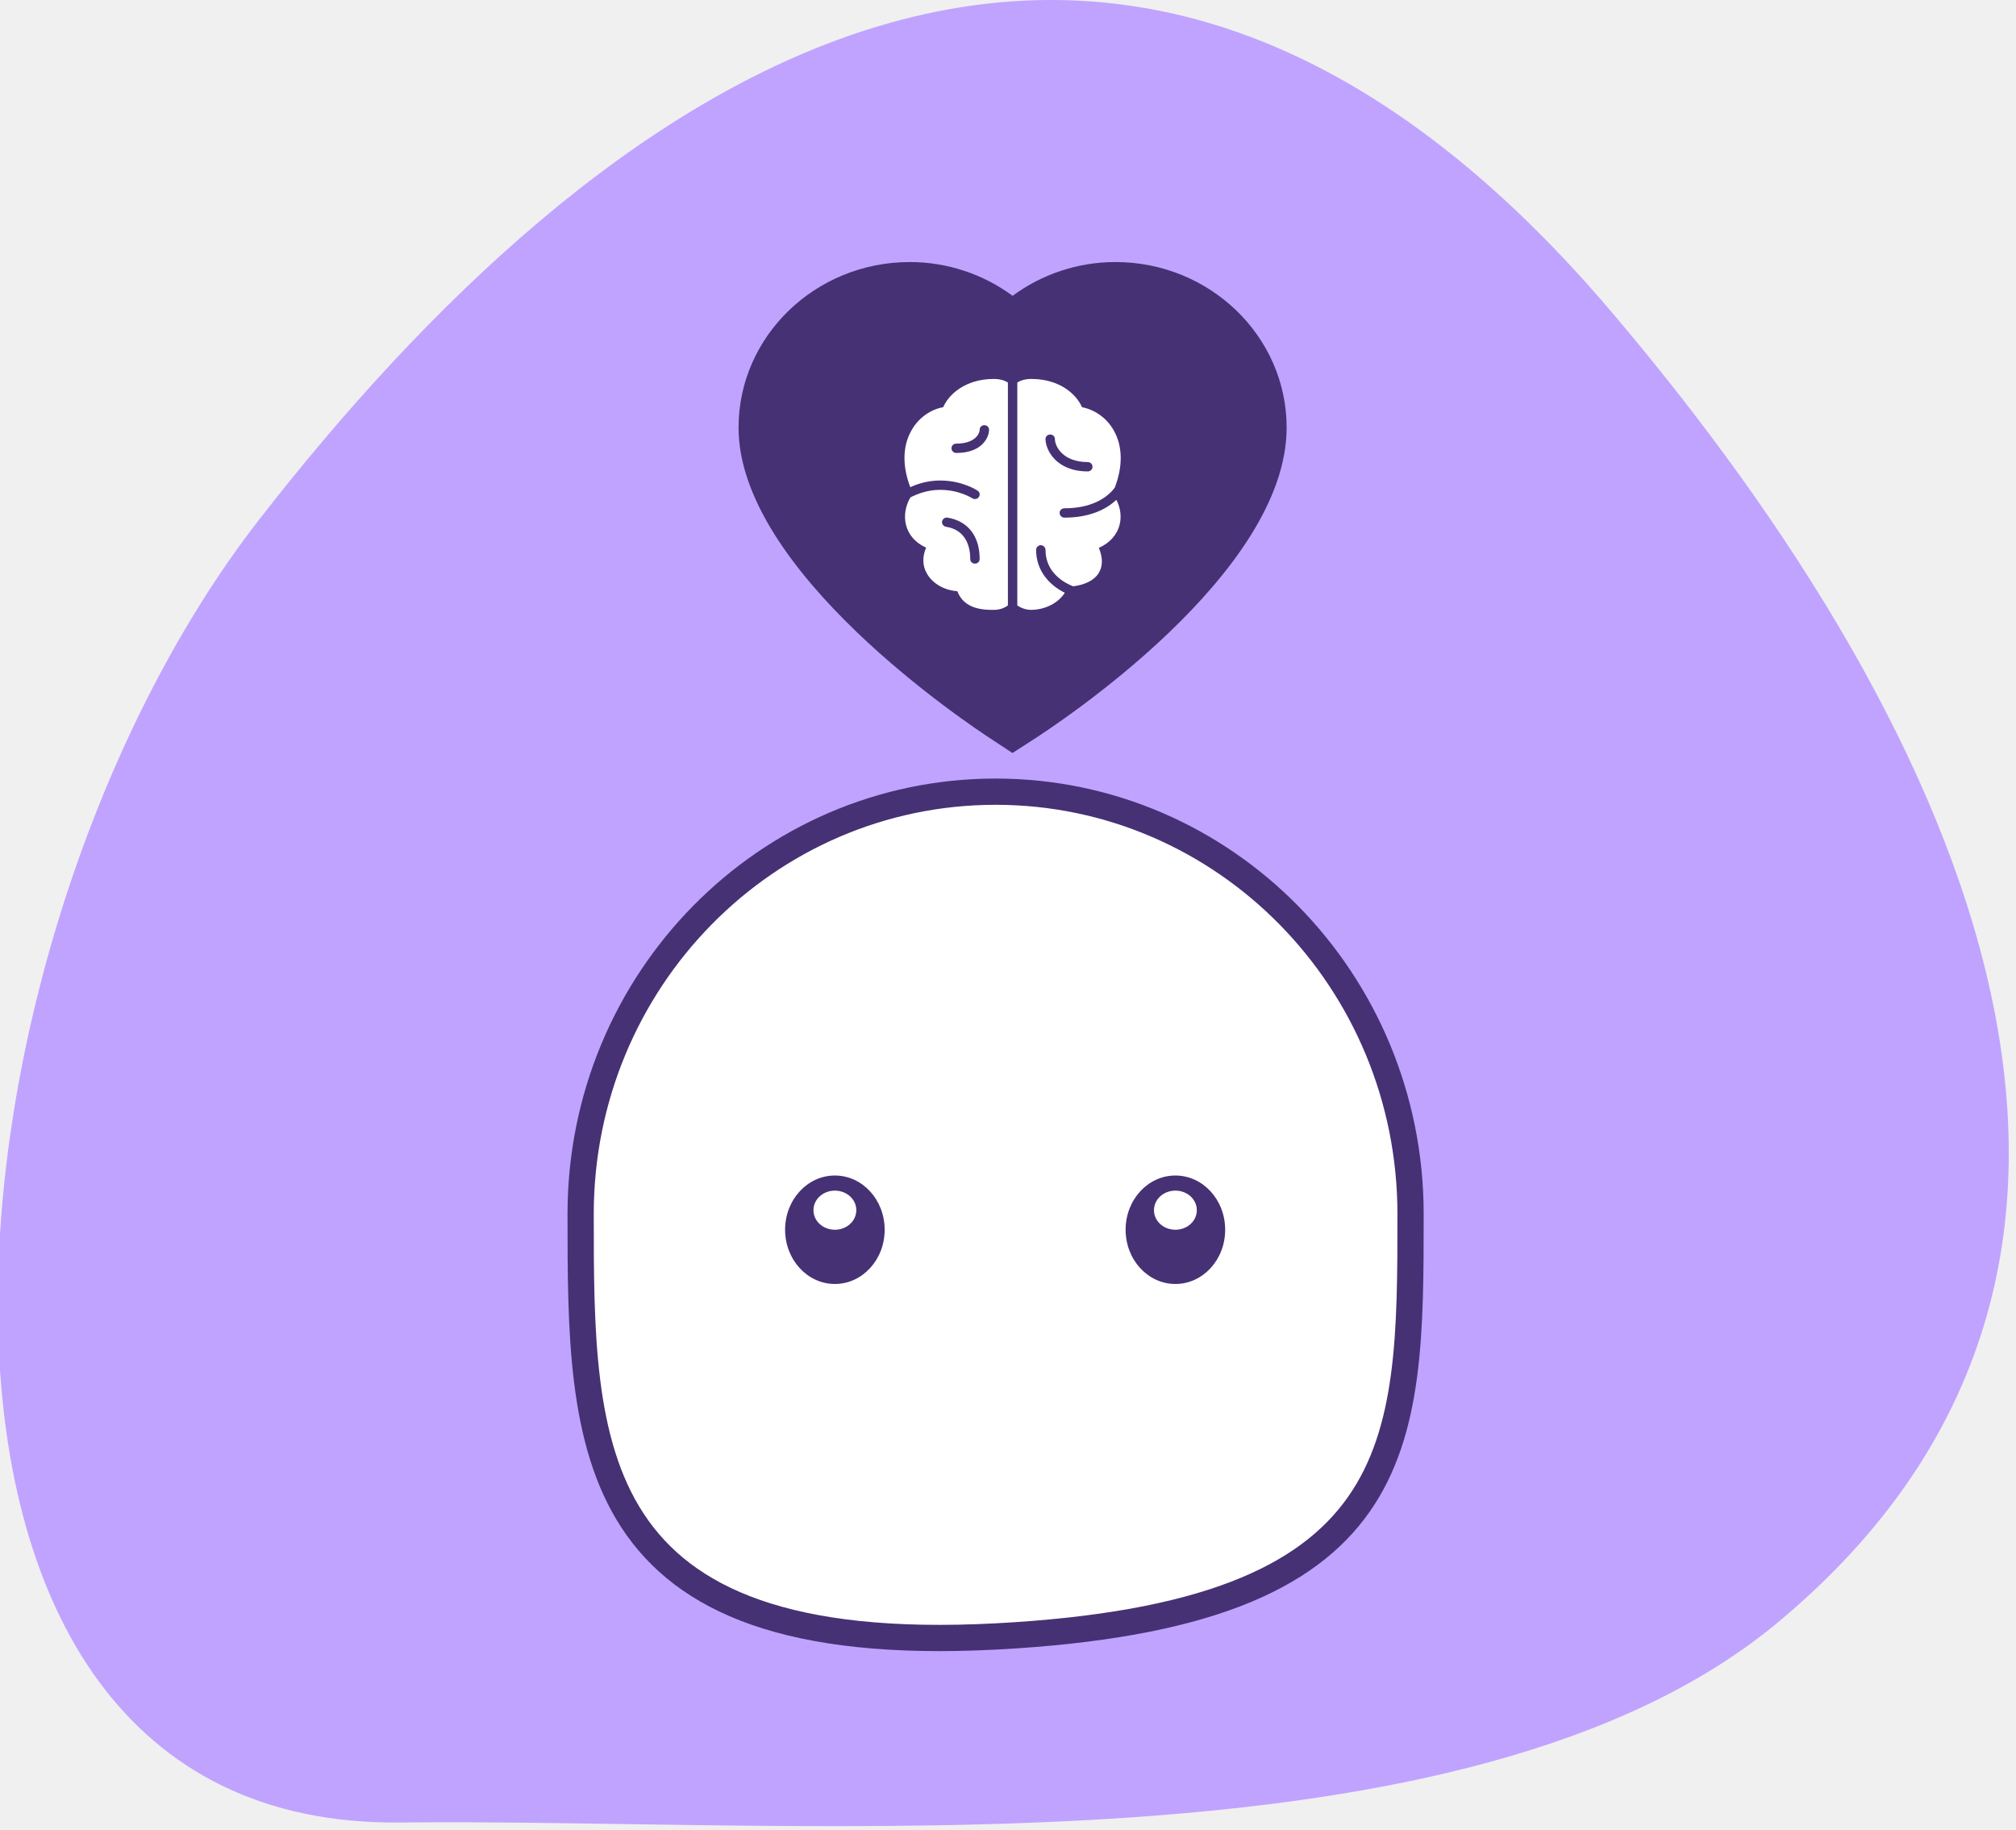
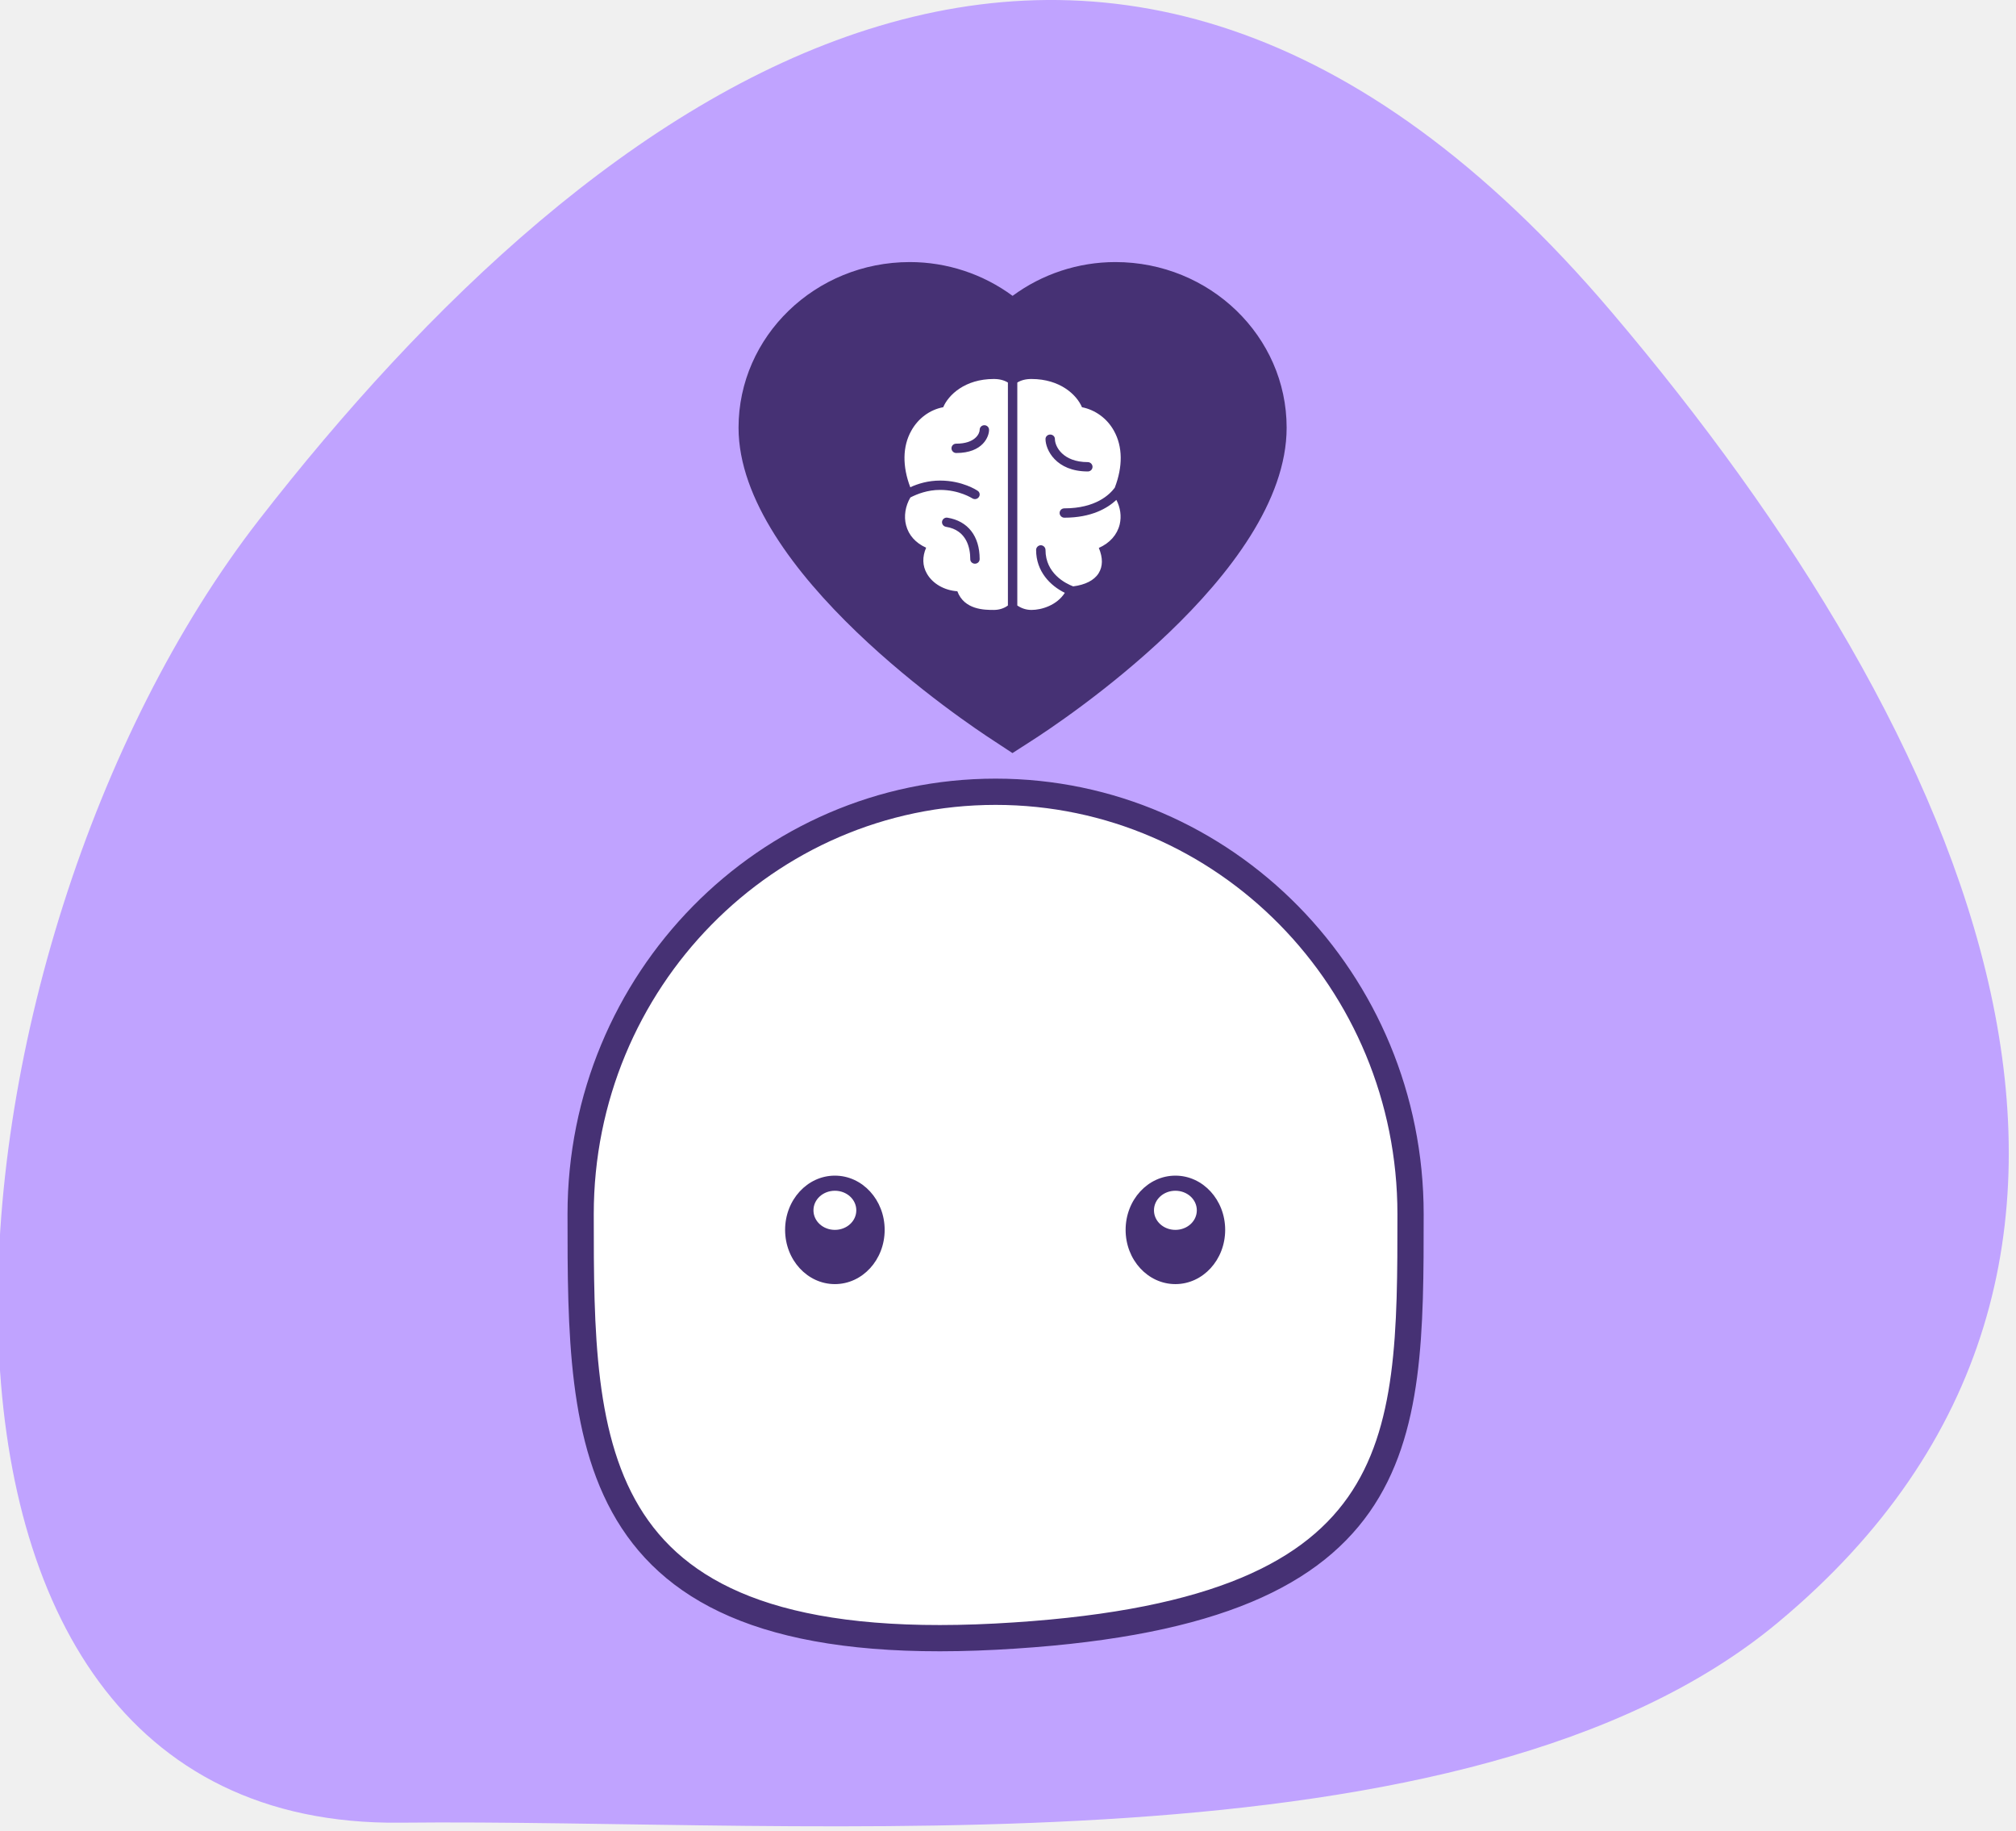
- <svg xmlns="http://www.w3.org/2000/svg" width="100%" height="100%" viewBox="0 0 378 343" version="1.1" xml:space="preserve" style="fill-rule:evenodd;clip-rule:evenodd;stroke-linejoin:round;stroke-miterlimit:10;">
+ <svg xmlns="http://www.w3.org/2000/svg" width="100%" height="100%" viewBox="0 0 1575 1430" version="1.1" xml:space="preserve" style="fill-rule:evenodd;clip-rule:evenodd;stroke-linejoin:round;stroke-miterlimit:10;">
  <g id="Layer">
    <g>
-       <path d="M302.145,58.458c-95.796,-112.791 -190.996,-41.5 -253.529,38.917c-62.534,80.417 -76.775,245.375 26.384,244.292c77.359,-0.834 200.146,10.916 258.333,-37.5c80.43,-66.875 36.399,-166.125 -31.188,-245.709Z" style="fill:#c0a3ff;fill-rule:nonzero;" />
+       <path d="M1258.94,243.575c-399.151,-469.963 -795.817,-172.917 -1056.37,162.154c-260.559,335.071 -319.896,1022.4 109.933,1017.88c322.329,-3.475 833.942,45.483 1076.39,-156.25c335.125,-278.646 151.662,-692.188 -129.95,-1023.79Z" style="fill:#c0a3ff;fill-rule:nonzero;" />
      <g>
-         <path d="M108.87,227.583c0,-43.708 34.833,-79.166 77.804,-79.166c42.971,0 77.804,35.458 77.804,79.166c0,43.75 0,75.125 -77.804,79.209c-77.717,4.041 -77.804,-35.459 -77.804,-79.209Z" style="fill:#fff;fill-rule:nonzero;stroke:#463174;stroke-width:4.92px;" />
+         <path d="M453.625,948.263c0,-182.117 145.138,-329.859 324.183,-329.859c179.046,0 324.184,147.742 324.184,329.859c0,182.291 0,313.02 -324.184,330.037c-323.82,16.838 -324.183,-147.746 -324.183,-330.037Z" style="fill:#fff;fill-rule:nonzero;stroke:#463174;stroke-width:20.5px;" />
        <g>
          <g>
-             <path d="M147.207,230.542c0,-5.625 4.179,-10.167 9.333,-10.167c5.155,0 9.334,4.542 9.334,10.167c0,5.625 -4.179,10.166 -9.334,10.166c-5.154,0 -9.333,-4.541 -9.333,-10.166Z" style="fill:#463174;fill-rule:nonzero;" />
-             <path d="M152.524,226.875c0,-2.042 1.796,-3.667 4.016,-3.667c2.217,0 4.017,1.625 4.017,3.667c0,2.042 -1.8,3.667 -4.017,3.667c-2.22,0 -4.016,-1.625 -4.016,-3.667Z" style="fill:#fff;fill-rule:nonzero;" />
+             <path d="M613.363,960.592c0,-23.438 17.412,-42.363 38.887,-42.363c21.479,0 38.892,18.925 38.892,42.363c0,23.437 -17.413,42.358 -38.892,42.358c-21.475,0 -38.887,-18.921 -38.887,-42.358Z" style="fill:#463174;fill-rule:nonzero;" />
+             <path d="M635.517,945.313c0,-8.509 7.483,-15.28 16.733,-15.28c9.238,0 16.737,6.771 16.737,15.28c0,8.508 -7.5,15.279 -16.737,15.279c-9.25,0 -16.733,-6.771 -16.733,-15.279Z" style="fill:#fff;fill-rule:nonzero;" />
          </g>
          <g>
-             <path d="M211.053,230.542c0,-5.625 4.179,-10.167 9.333,-10.167c5.154,0 9.334,4.542 9.334,10.167c0,5.625 -4.18,10.166 -9.334,10.166c-5.154,0 -9.333,-4.541 -9.333,-10.166Z" style="fill:#463174;fill-rule:nonzero;" />
-             <path d="M216.37,226.875c0,-2.042 1.795,-3.667 4.016,-3.667c2.217,0 4.017,1.625 4.017,3.667c0,2.042 -1.8,3.667 -4.017,3.667c-2.221,0 -4.016,-1.625 -4.016,-3.667Z" style="fill:#fff;fill-rule:nonzero;" />
+             <path d="M879.388,960.592c0,-23.438 17.412,-42.363 38.887,-42.363c21.475,0 38.892,18.925 38.892,42.363c0,23.437 -17.417,42.358 -38.892,42.358c-21.475,0 -38.888,-18.921 -38.888,-42.358Z" style="fill:#463174;fill-rule:nonzero;" />
+             <path d="M901.542,945.313c0,-8.509 7.479,-15.28 16.733,-15.28c9.238,0 16.738,6.771 16.738,15.28c0,8.508 -7.5,15.279 -16.738,15.279c-9.254,0 -16.733,-6.771 -16.733,-15.279Z" style="fill:#fff;fill-rule:nonzero;" />
          </g>
        </g>
      </g>
      <g>
        <g>
-           <path d="M189.836,141.167l-3.546,-2.334c-4.895,-3.166 -47.812,-31.75 -47.812,-58.666c0,-17.125 14.408,-31.042 32.117,-31.042c6.979,0 13.729,2.25 19.266,6.333c5.538,-4.083 12.288,-6.333 19.271,-6.333c17.708,0 32.113,13.917 32.113,31.042c0,27.375 -42.95,55.583 -47.846,58.708l-3.563,2.292Z" style="fill:#463174;fill-rule:nonzero;" />
-           <path d="M176.853,76.333c-2.492,0.459 -4.704,2.084 -5.988,4.417c-1.645,2.917 -1.687,6.667 -0.187,10.583c1.442,-0.666 3.346,-1.25 5.6,-1.25c4.183,0 6.917,1.834 7.029,1.917c0.404,0.25 0.504,0.792 0.229,1.167c-0.275,0.416 -0.821,0.5 -1.225,0.25c-0.021,0 -2.421,-1.584 -6.033,-1.584c-2.35,0 -4.275,0.75 -5.579,1.417c-0.938,1.583 -1.259,3.5 -0.809,5.208c0.488,1.875 1.805,3.334 3.759,4.209c-0.746,1.708 -0.7,3.416 0.154,4.875c1.071,1.875 3.262,3.125 5.7,3.291c1.296,3.5 5.137,3.5 6.829,3.5c1.017,0 1.921,-0.291 2.65,-0.833l0,-41.792c-0.671,-0.416 -1.542,-0.666 -2.65,-0.666c-5.412,0 -8.508,3 -9.479,5.291Zm5.95,29.334c-0.488,0 -0.879,-0.375 -0.879,-0.834l0,-0.041c0,-1.959 -0.592,-5.417 -4.559,-6.042c-0.483,-0.083 -0.804,-0.542 -0.725,-1c0.08,-0.458 0.53,-0.792 1.013,-0.708c3.833,0.625 6.033,3.458 6.033,7.75c0,0.5 -0.396,0.875 -0.883,0.875Zm-3.521,-20.75c-0.487,0 -0.879,-0.417 -0.879,-0.875c0,-0.5 0.392,-0.875 0.879,-0.875c3.596,0 4.404,-1.917 4.404,-2.584c0,-0.5 0.396,-0.875 0.879,-0.875c0.488,0 0.884,0.375 0.884,0.875c0,1.209 -1.109,4.334 -6.167,4.334Zm20.279,12.125c-0.487,0 -0.883,-0.417 -0.883,-0.875c0,-0.5 0.396,-0.875 0.883,-0.875c5.888,0 8.504,-2.584 9.459,-3.875c1.525,-3.959 1.495,-7.709 -0.159,-10.667c-1.287,-2.333 -3.5,-3.917 -5.991,-4.417c-0.971,-2.291 -4.063,-5.291 -9.48,-5.291c-1.108,0 -1.979,0.25 -2.645,0.666l0,41.792c0.725,0.5 1.625,0.833 2.641,0.833l0.034,0c1.883,0 4.745,-0.875 6.233,-3.208c-2.725,-1.333 -5.383,-4 -5.383,-8.042c0,-0.458 0.395,-0.875 0.883,-0.875c0.483,0 0.879,0.417 0.879,0.875c0,4.417 3.763,6.292 5.188,6.834c2.262,-0.292 3.929,-1.125 4.77,-2.459c0.805,-1.291 0.817,-2.875 0.042,-4.75c2.063,-0.916 3.438,-2.458 3.913,-4.416c0.366,-1.542 0.116,-3.167 -0.625,-4.584c-1.655,1.542 -4.642,3.334 -9.759,3.334Zm-3.529,-14.75c0,-0.459 0.396,-0.834 0.883,-0.834c0.488,0 0.88,0.375 0.88,0.834c0,1.416 1.508,4.333 6.17,4.333c0.488,0 0.884,0.417 0.884,0.875c0,0.5 -0.396,0.875 -0.884,0.875c-5.991,0 -7.933,-4.083 -7.933,-6.083Z" style="fill:#fff;fill-rule:nonzero;" />
+           <path d="M790.983,588.196l-14.775,-9.725c-20.395,-13.192 -199.216,-132.292 -199.216,-244.442c0,-71.354 60.033,-129.341 133.82,-129.341c29.08,0 57.205,9.375 80.275,26.387c23.075,-17.012 51.2,-26.387 80.296,-26.387c73.784,0 133.804,57.987 133.804,129.341c0,114.063 -178.958,231.596 -199.358,244.617l-14.846,9.55Z" style="fill:#463174;fill-rule:nonzero;" />
+           <path d="M736.888,318.054c-10.384,1.913 -19.601,8.683 -24.95,18.404c-6.855,12.154 -7.03,27.779 -0.78,44.096c6.009,-2.775 13.942,-5.208 23.334,-5.208c17.429,0 28.821,7.642 29.287,7.987c1.683,1.042 2.1,3.3 0.954,4.863c-1.145,1.733 -3.42,2.083 -5.104,1.041c-0.087,0 -10.087,-6.599 -25.137,-6.599c-9.792,0 -17.813,3.125 -23.246,5.904c-3.908,6.596 -5.246,14.583 -3.371,21.7c2.033,7.812 7.521,13.891 15.663,17.537c-3.109,7.117 -2.917,14.234 0.641,20.313c4.463,7.812 13.592,13.021 23.75,13.712c5.4,14.584 21.404,14.584 28.454,14.584c4.238,0 8.005,-1.213 11.042,-3.471l0,-174.134c-2.796,-1.733 -6.425,-2.775 -11.042,-2.775c-22.55,0 -35.45,12.5 -39.495,22.046Zm24.791,122.225c-2.033,0 -3.662,-1.562 -3.662,-3.475l0,-0.171c0,-8.162 -2.467,-22.57 -18.996,-25.175c-2.013,-0.345 -3.35,-2.258 -3.021,-4.166c0.333,-1.909 2.208,-3.3 4.221,-2.95c15.971,2.604 25.137,14.408 25.137,32.291c0,2.084 -1.65,3.646 -3.679,3.646Zm-14.671,-86.458c-2.029,0 -3.662,-1.738 -3.662,-3.646c0,-2.083 1.633,-3.646 3.662,-3.646c14.984,0 18.35,-7.987 18.35,-10.766c0,-2.084 1.65,-3.646 3.663,-3.646c2.033,0 3.683,1.562 3.683,3.646c0,5.037 -4.621,18.058 -25.696,18.058Zm84.496,50.521c-2.029,0 -3.679,-1.738 -3.679,-3.646c0,-2.083 1.65,-3.646 3.679,-3.646c24.534,0 35.434,-10.767 39.413,-16.146c6.354,-16.496 6.229,-32.121 -0.663,-44.446c-5.362,-9.72 -14.583,-16.32 -24.962,-18.404c-4.046,-9.546 -16.929,-22.046 -39.5,-22.046c-4.617,0 -8.246,1.042 -11.021,2.775l0,174.134c3.021,2.083 6.771,3.471 11.004,3.471l0.142,0c7.846,0 19.77,-3.646 25.971,-13.367c-11.355,-5.554 -22.43,-16.667 -22.43,-33.508c0,-1.909 1.646,-3.646 3.679,-3.646c2.013,0 3.663,1.737 3.663,3.646c0,18.404 15.679,26.216 21.617,28.475c9.425,-1.217 16.37,-4.688 19.875,-10.246c3.354,-5.38 3.404,-11.979 0.175,-19.792c8.595,-3.817 14.325,-10.242 16.304,-18.4c1.525,-6.425 0.483,-13.196 -2.604,-19.1c-6.896,6.425 -19.342,13.892 -40.663,13.892Zm-14.704,-61.459c0,-1.912 1.65,-3.475 3.679,-3.475c2.034,0 3.667,1.563 3.667,3.475c0,5.9 6.283,18.054 25.708,18.054c2.034,0 3.684,1.738 3.684,3.646c0,2.084 -1.65,3.646 -3.684,3.646c-24.962,0 -33.054,-17.012 -33.054,-25.346Z" style="fill:#fff;fill-rule:nonzero;" />
        </g>
      </g>
    </g>
  </g>
</svg>
